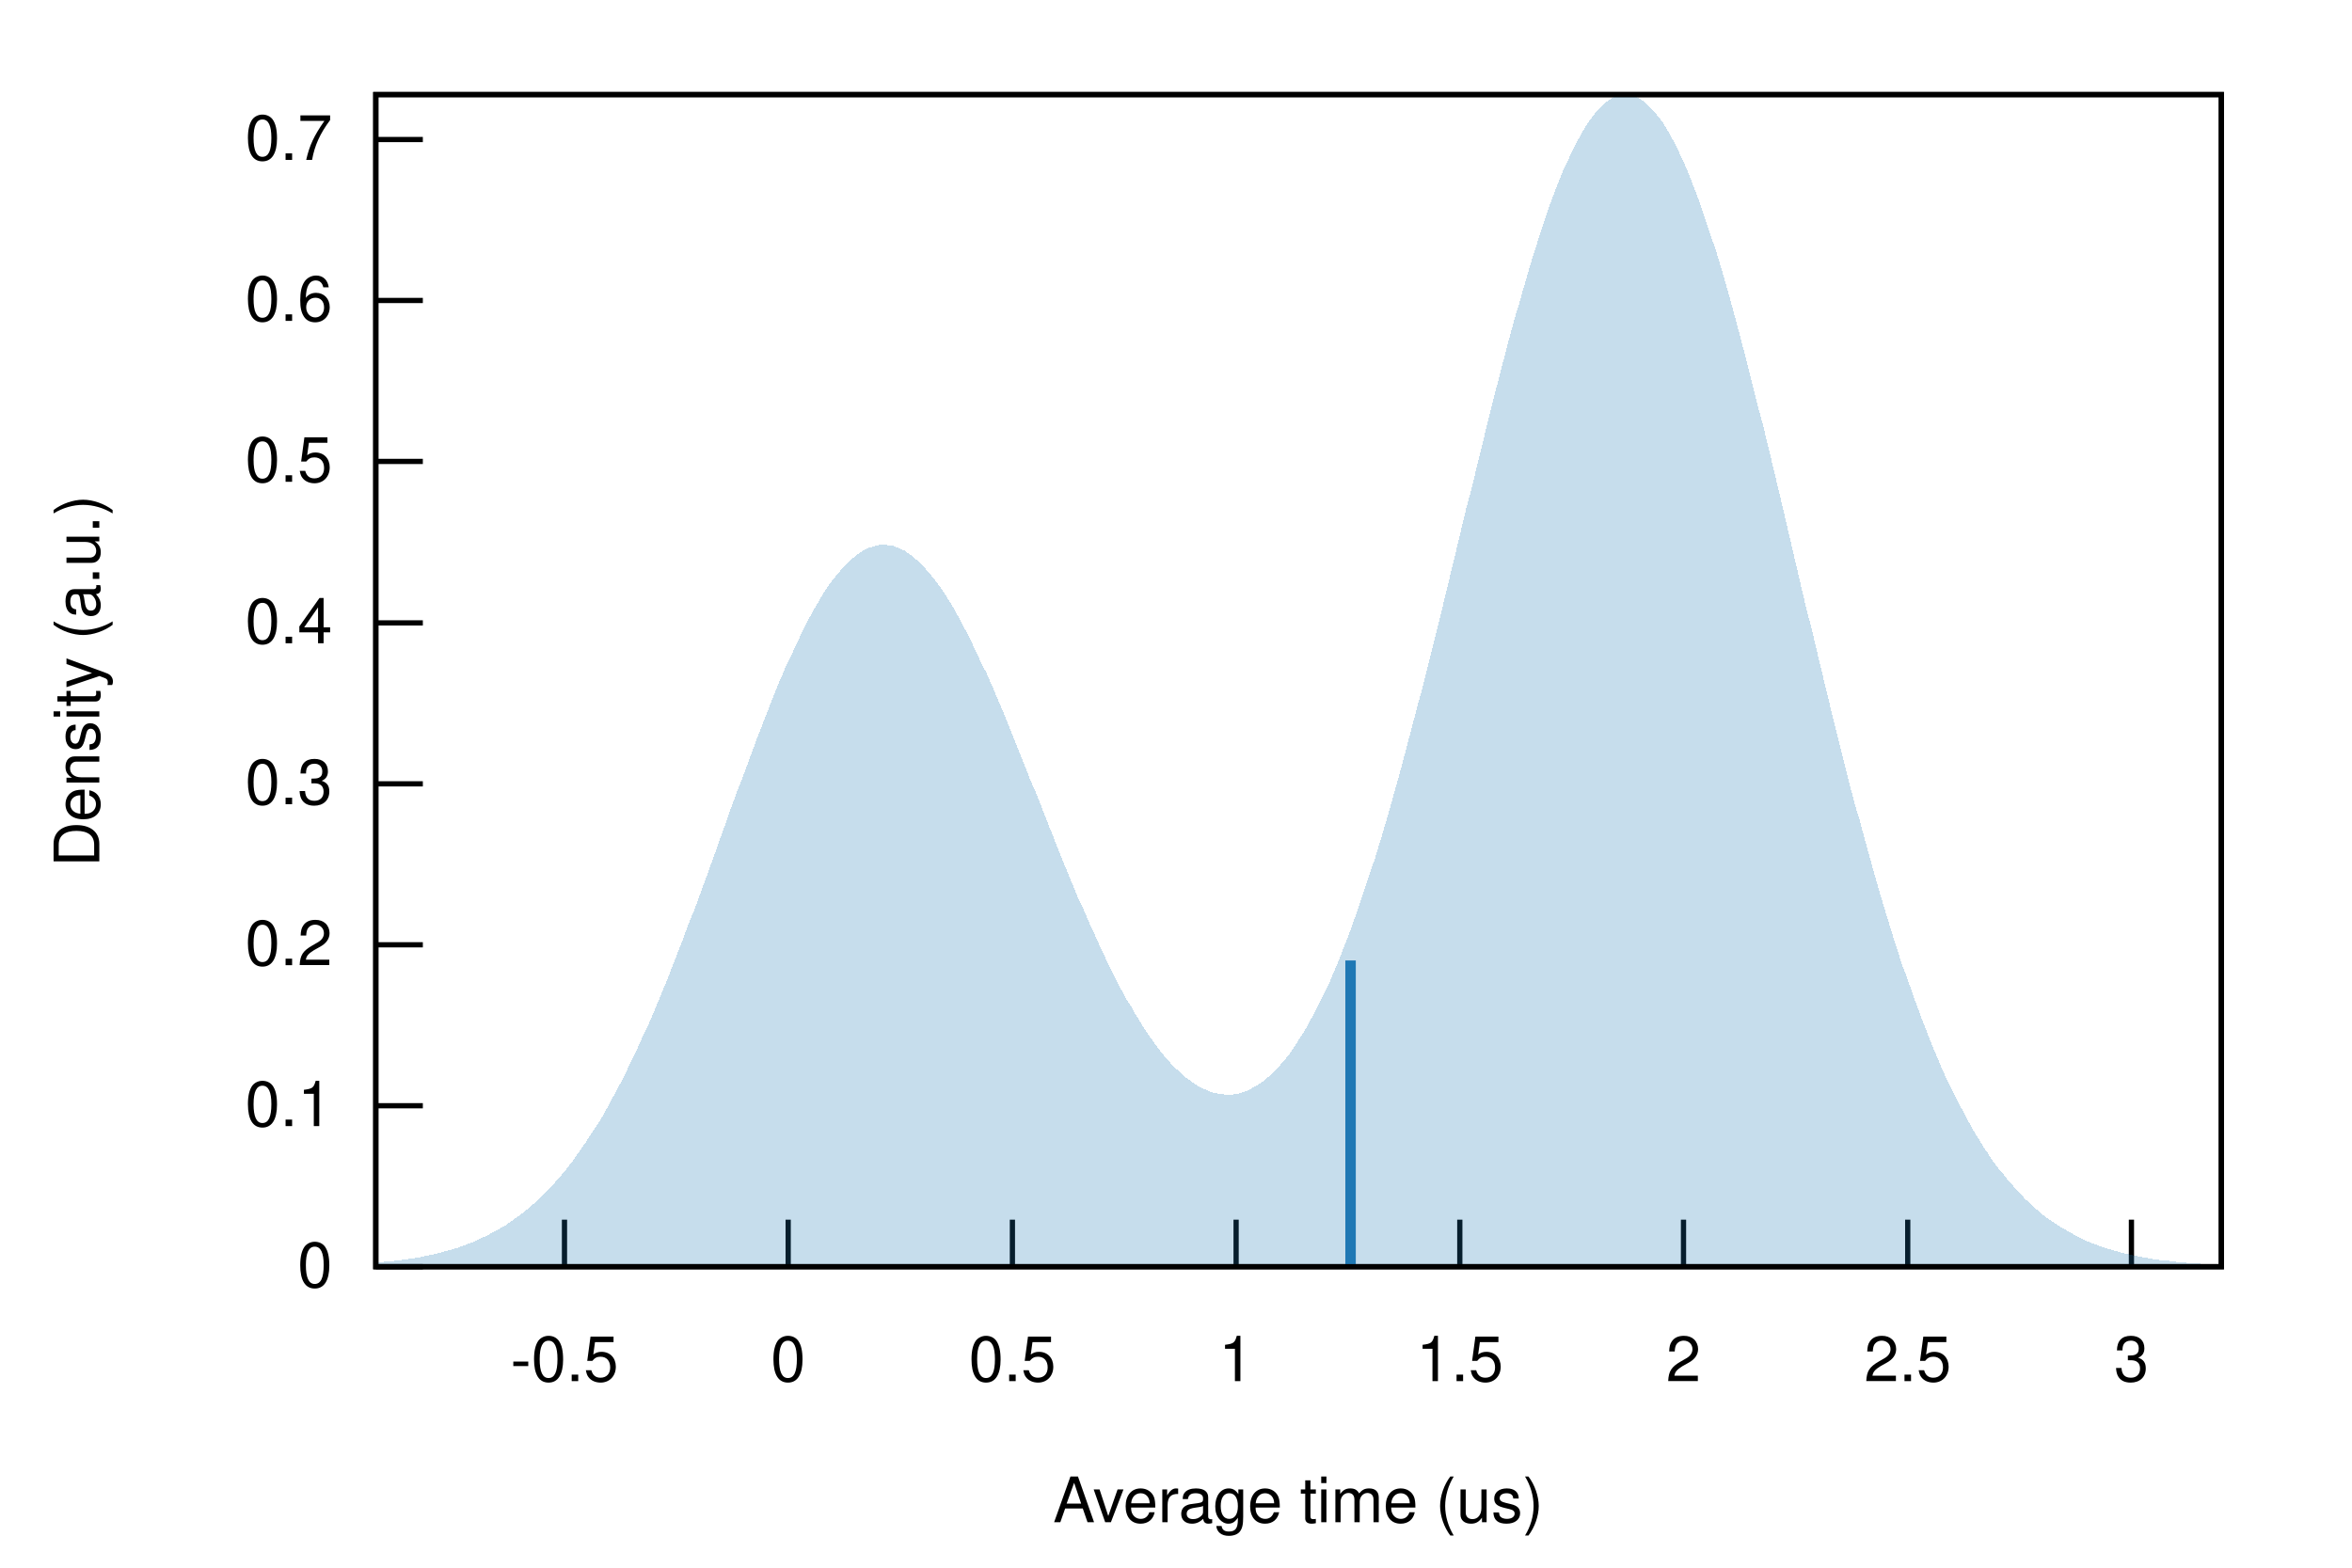
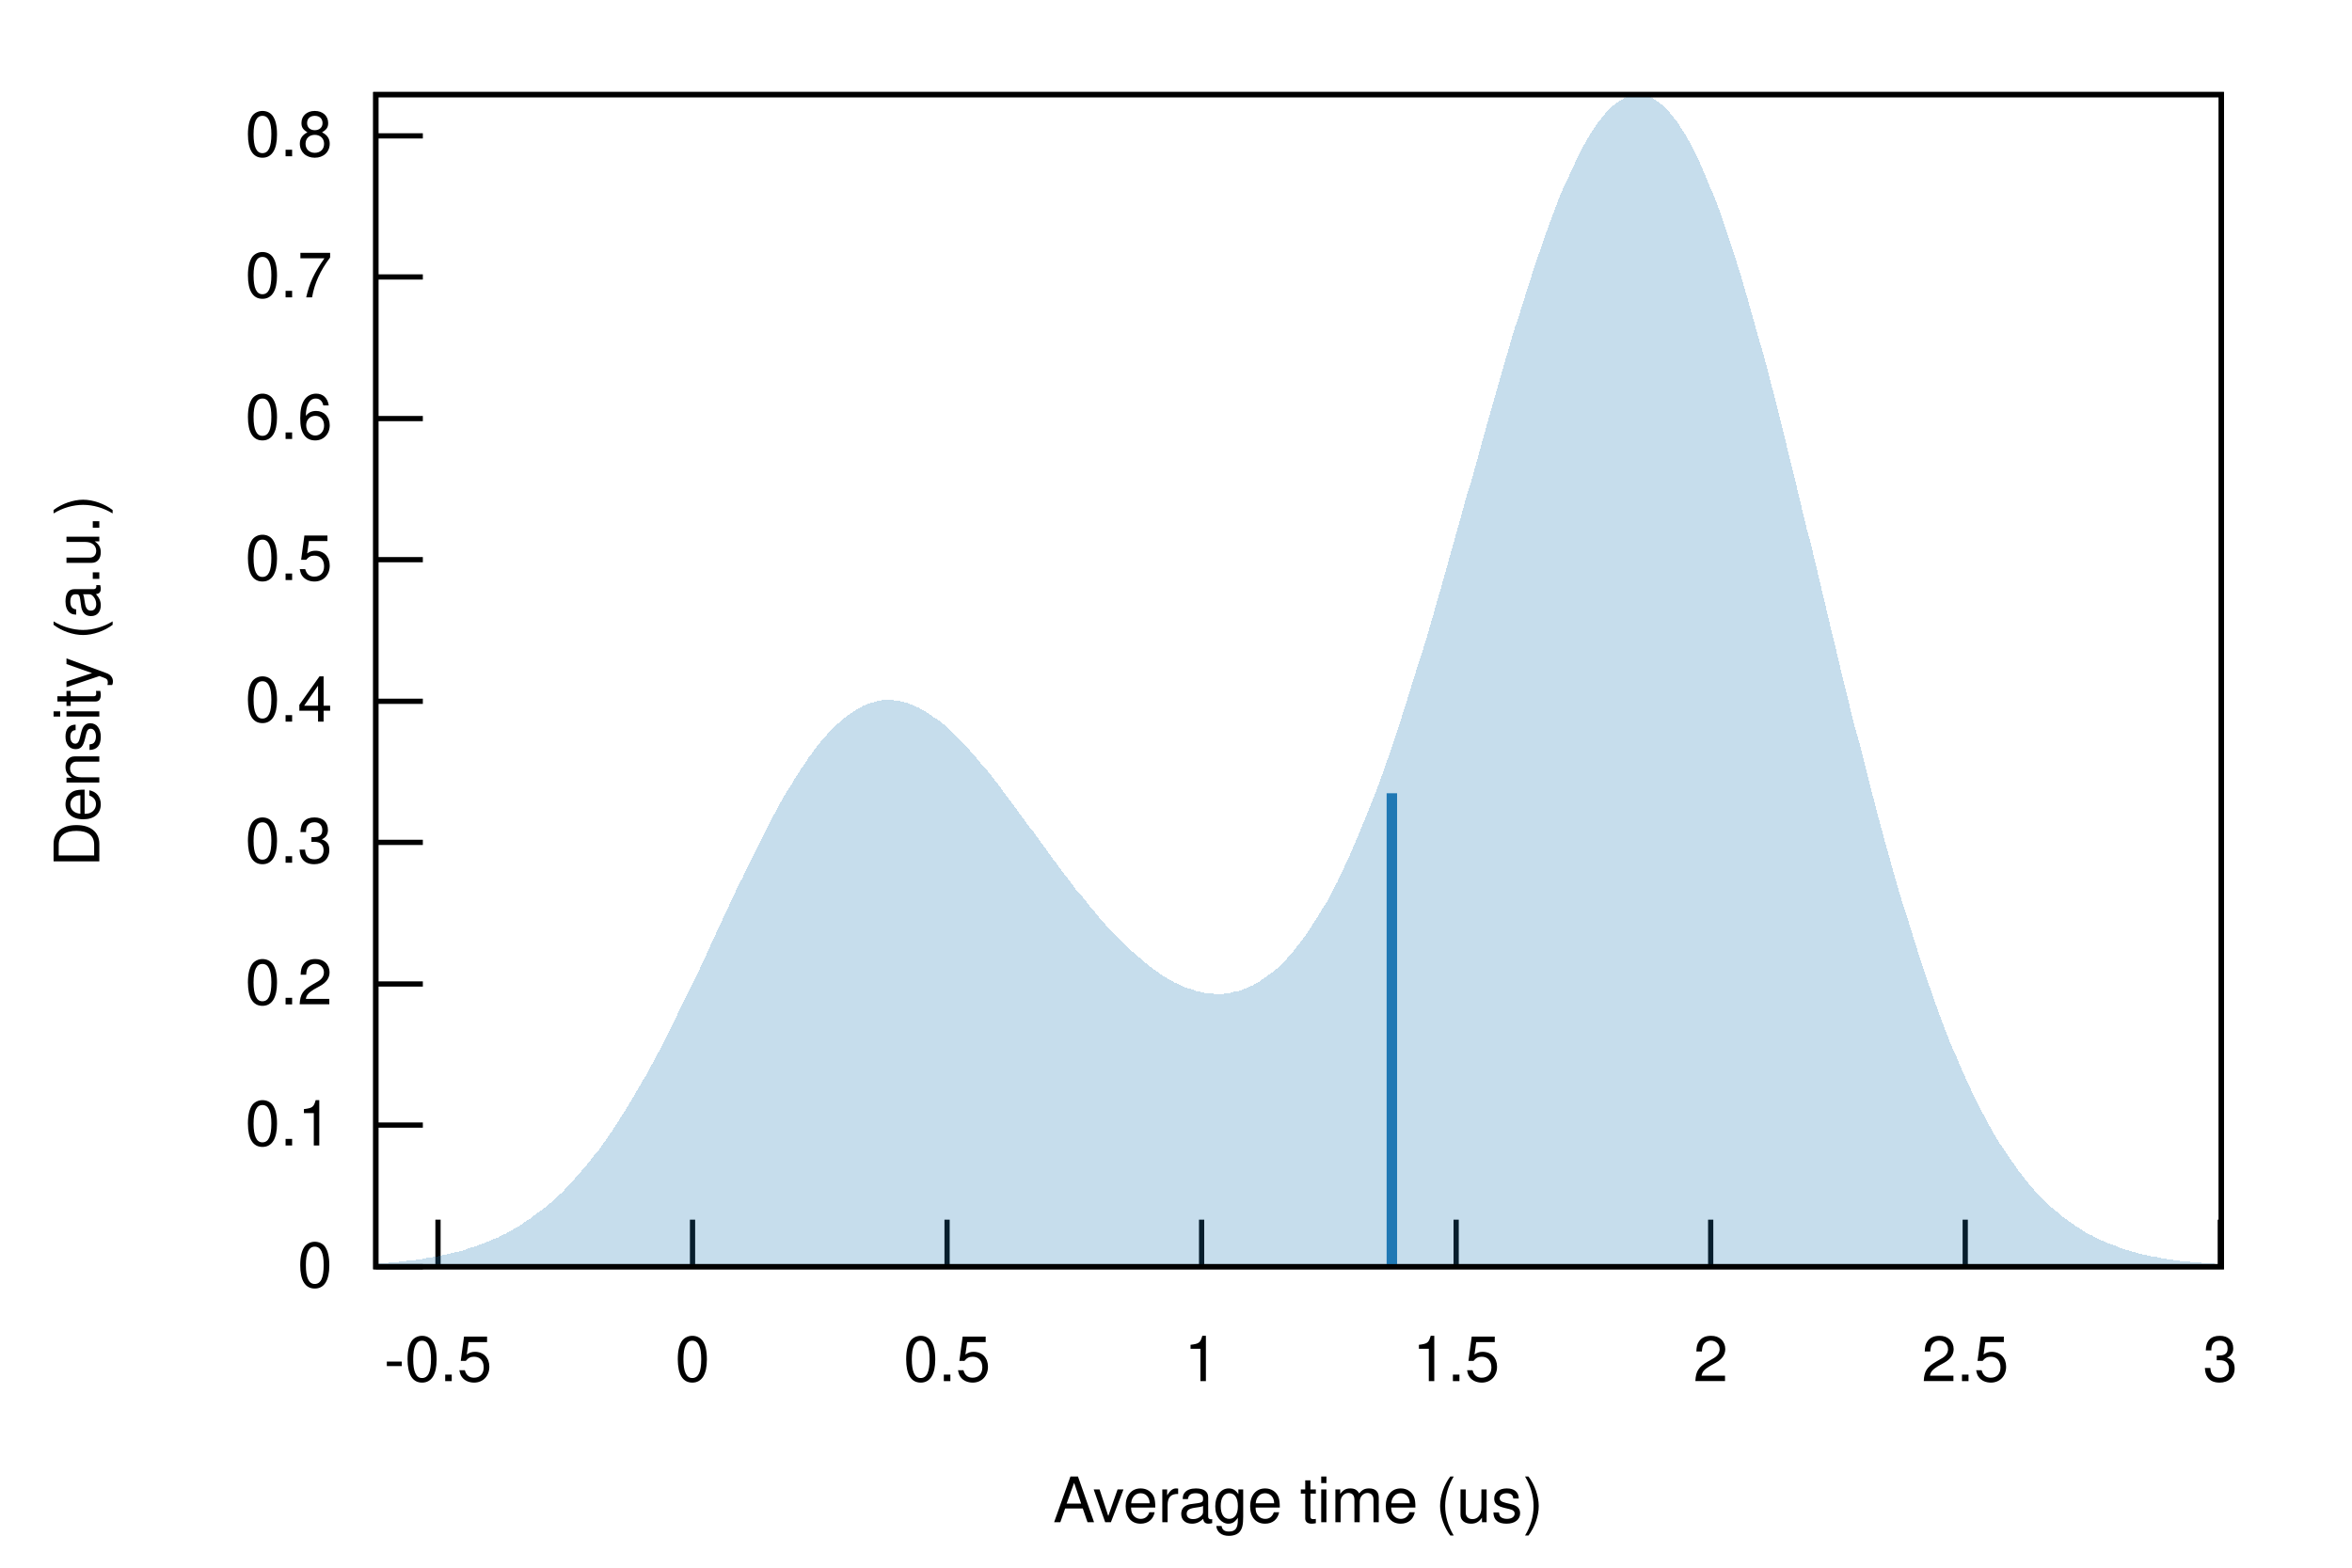
<svg xmlns="http://www.w3.org/2000/svg" xmlns:xlink="http://www.w3.org/1999/xlink" viewBox="0 0 450 300">
  <g id="gnuplot_canvas">
    <rect x="0" y="0" width="450" height="300" fill="none" />
    <defs>
      <circle id="gpDot" r="0.5" stroke-width="0.5" stroke="currentColor" />
      <path id="gpPt0" stroke-width="0.222" stroke="currentColor" d="M-1,0 h2 M0,-1 v2" />
      <path id="gpPt1" stroke-width="0.222" stroke="currentColor" d="M-1,-1 L1,1 M1,-1 L-1,1" />
      <path id="gpPt2" stroke-width="0.222" stroke="currentColor" d="M-1,0 L1,0 M0,-1 L0,1 M-1,-1 L1,1 M-1,1 L1,-1" />
      <rect id="gpPt3" stroke-width="0.222" stroke="currentColor" x="-1" y="-1" width="2" height="2" />
      <rect id="gpPt4" stroke-width="0.222" stroke="currentColor" fill="currentColor" x="-1" y="-1" width="2" height="2" />
      <circle id="gpPt5" stroke-width="0.222" stroke="currentColor" cx="0" cy="0" r="1" />
      <use xlink:href="#gpPt5" id="gpPt6" fill="currentColor" stroke="none" />
      <path id="gpPt7" stroke-width="0.222" stroke="currentColor" d="M0,-1.33 L-1.33,0.67 L1.33,0.67 z" />
      <use xlink:href="#gpPt7" id="gpPt8" fill="currentColor" stroke="none" />
      <use xlink:href="#gpPt7" id="gpPt9" stroke="currentColor" transform="rotate(180)" />
      <use xlink:href="#gpPt9" id="gpPt10" fill="currentColor" stroke="none" />
      <use xlink:href="#gpPt3" id="gpPt11" stroke="currentColor" transform="rotate(45)" />
      <use xlink:href="#gpPt11" id="gpPt12" fill="currentColor" stroke="none" />
      <path id="gpPt13" stroke-width="0.222" stroke="currentColor" d="M0,1.330 L1.265,0.411 L0.782,-1.067 L-0.782,-1.076 L-1.265,0.411 z" />
      <use xlink:href="#gpPt13" id="gpPt14" fill="currentColor" stroke="none" />
      <filter id="textbox" filterUnits="objectBoundingBox" x="0" y="0" height="1" width="1">
        <feFlood flood-color="white" flood-opacity="1" result="bgnd" />
        <feComposite in="SourceGraphic" in2="bgnd" operator="atop" />
      </filter>
      <filter id="greybox" filterUnits="objectBoundingBox" x="0" y="0" height="1" width="1">
        <feFlood flood-color="lightgrey" flood-opacity="1" result="grey" />
        <feComposite in="SourceGraphic" in2="grey" operator="atop" />
      </filter>
    </defs>
    <g fill="none" color="white" stroke="currentColor" stroke-width="1.00" stroke-linecap="butt" stroke-linejoin="miter">
</g>
    <g fill="none" color="black" stroke="currentColor" stroke-width="1.00" stroke-linecap="butt" stroke-linejoin="miter">
      <path stroke="black" d="M71.9,242.4 L80.9,242.4  " />
      <g transform="translate(63.6,246.3)" stroke="none" fill="black" font-family="Helvetica" font-size="12.00" text-anchor="end">
        <text>
          <tspan font-family="Helvetica"> 0</tspan>
        </text>
      </g>
    </g>
    <g fill="none" color="black" stroke="currentColor" stroke-width="1.00" stroke-linecap="butt" stroke-linejoin="miter">
-       <path stroke="black" d="M71.9,211.6 L80.9,211.6  " />
-       <g transform="translate(63.6,215.5)" stroke="none" fill="black" font-family="Helvetica" font-size="12.00" text-anchor="end">
+       <path stroke="black" d="M71.9,215.3 L80.9,215.3  " />
+       <g transform="translate(63.6,219.2)" stroke="none" fill="black" font-family="Helvetica" font-size="12.00" text-anchor="end">
        <text>
          <tspan font-family="Helvetica"> 0.1</tspan>
        </text>
      </g>
    </g>
    <g fill="none" color="black" stroke="currentColor" stroke-width="1.00" stroke-linecap="butt" stroke-linejoin="miter">
-       <path stroke="black" d="M71.9,180.8 L80.9,180.8  " />
-       <g transform="translate(63.6,184.7)" stroke="none" fill="black" font-family="Helvetica" font-size="12.00" text-anchor="end">
+       <path stroke="black" d="M71.9,188.3 L80.9,188.3  " />
+       <g transform="translate(63.6,192.2)" stroke="none" fill="black" font-family="Helvetica" font-size="12.00" text-anchor="end">
        <text>
          <tspan font-family="Helvetica"> 0.2</tspan>
        </text>
      </g>
    </g>
    <g fill="none" color="black" stroke="currentColor" stroke-width="1.00" stroke-linecap="butt" stroke-linejoin="miter">
-       <path stroke="black" d="M71.9,150.0 L80.9,150.0  " />
-       <g transform="translate(63.6,153.9)" stroke="none" fill="black" font-family="Helvetica" font-size="12.00" text-anchor="end">
+       <path stroke="black" d="M71.9,161.2 L80.9,161.2  " />
+       <g transform="translate(63.6,165.1)" stroke="none" fill="black" font-family="Helvetica" font-size="12.00" text-anchor="end">
        <text>
          <tspan font-family="Helvetica"> 0.3</tspan>
        </text>
      </g>
    </g>
    <g fill="none" color="black" stroke="currentColor" stroke-width="1.00" stroke-linecap="butt" stroke-linejoin="miter">
-       <path stroke="black" d="M71.9,119.2 L80.9,119.2  " />
-       <g transform="translate(63.6,123.1)" stroke="none" fill="black" font-family="Helvetica" font-size="12.00" text-anchor="end">
+       <path stroke="black" d="M71.9,134.2 L80.9,134.2  " />
+       <g transform="translate(63.6,138.1)" stroke="none" fill="black" font-family="Helvetica" font-size="12.00" text-anchor="end">
        <text>
          <tspan font-family="Helvetica"> 0.4</tspan>
        </text>
      </g>
    </g>
    <g fill="none" color="black" stroke="currentColor" stroke-width="1.00" stroke-linecap="butt" stroke-linejoin="miter">
-       <path stroke="black" d="M71.9,88.3 L80.9,88.3  " />
-       <g transform="translate(63.6,92.2)" stroke="none" fill="black" font-family="Helvetica" font-size="12.00" text-anchor="end">
+       <path stroke="black" d="M71.9,107.1 L80.9,107.1  " />
+       <g transform="translate(63.6,111.0)" stroke="none" fill="black" font-family="Helvetica" font-size="12.00" text-anchor="end">
        <text>
          <tspan font-family="Helvetica"> 0.5</tspan>
        </text>
      </g>
    </g>
    <g fill="none" color="black" stroke="currentColor" stroke-width="1.00" stroke-linecap="butt" stroke-linejoin="miter">
-       <path stroke="black" d="M71.9,57.5 L80.9,57.5  " />
-       <g transform="translate(63.6,61.4)" stroke="none" fill="black" font-family="Helvetica" font-size="12.00" text-anchor="end">
+       <path stroke="black" d="M71.9,80.1 L80.9,80.1  " />
+       <g transform="translate(63.6,84.0)" stroke="none" fill="black" font-family="Helvetica" font-size="12.00" text-anchor="end">
        <text>
          <tspan font-family="Helvetica"> 0.6</tspan>
        </text>
      </g>
    </g>
    <g fill="none" color="black" stroke="currentColor" stroke-width="1.00" stroke-linecap="butt" stroke-linejoin="miter">
-       <path stroke="black" d="M71.9,26.7 L80.9,26.7  " />
-       <g transform="translate(63.6,30.6)" stroke="none" fill="black" font-family="Helvetica" font-size="12.00" text-anchor="end">
+       <path stroke="black" d="M71.9,53.0 L80.9,53.0  " />
+       <g transform="translate(63.6,56.9)" stroke="none" fill="black" font-family="Helvetica" font-size="12.00" text-anchor="end">
        <text>
          <tspan font-family="Helvetica"> 0.7</tspan>
        </text>
      </g>
    </g>
    <g fill="none" color="black" stroke="currentColor" stroke-width="1.00" stroke-linecap="butt" stroke-linejoin="miter">
-       <path stroke="black" d="M108.0,242.4 L108.0,233.4  " />
-       <g transform="translate(108.0,264.3)" stroke="none" fill="black" font-family="Helvetica" font-size="12.00" text-anchor="middle">
+       <path stroke="black" d="M71.9,26.0 L80.9,26.0  " />
+       <g transform="translate(63.6,29.9)" stroke="none" fill="black" font-family="Helvetica" font-size="12.00" text-anchor="end">
+         <text>
+           <tspan font-family="Helvetica"> 0.8</tspan>
+         </text>
+       </g>
+     </g>
+     <g fill="none" color="black" stroke="currentColor" stroke-width="1.00" stroke-linecap="butt" stroke-linejoin="miter">
+       <path stroke="black" d="M83.8,242.4 L83.8,233.4  " />
+       <g transform="translate(83.8,264.3)" stroke="none" fill="black" font-family="Helvetica" font-size="12.00" text-anchor="middle">
        <text>
          <tspan font-family="Helvetica">-0.5</tspan>
        </text>
      </g>
    </g>
    <g fill="none" color="black" stroke="currentColor" stroke-width="1.00" stroke-linecap="butt" stroke-linejoin="miter">
-       <path stroke="black" d="M150.8,242.4 L150.8,233.4  " />
-       <g transform="translate(150.8,264.3)" stroke="none" fill="black" font-family="Helvetica" font-size="12.00" text-anchor="middle">
+       <path stroke="black" d="M132.5,242.4 L132.5,233.4  " />
+       <g transform="translate(132.5,264.3)" stroke="none" fill="black" font-family="Helvetica" font-size="12.00" text-anchor="middle">
        <text>
          <tspan font-family="Helvetica"> 0</tspan>
        </text>
      </g>
    </g>
    <g fill="none" color="black" stroke="currentColor" stroke-width="1.00" stroke-linecap="butt" stroke-linejoin="miter">
-       <path stroke="black" d="M193.7,242.4 L193.7,233.4  " />
-       <g transform="translate(193.7,264.3)" stroke="none" fill="black" font-family="Helvetica" font-size="12.00" text-anchor="middle">
+       <path stroke="black" d="M181.2,242.4 L181.2,233.4  " />
+       <g transform="translate(181.2,264.3)" stroke="none" fill="black" font-family="Helvetica" font-size="12.00" text-anchor="middle">
        <text>
          <tspan font-family="Helvetica"> 0.5</tspan>
        </text>
      </g>
    </g>
    <g fill="none" color="black" stroke="currentColor" stroke-width="1.00" stroke-linecap="butt" stroke-linejoin="miter">
-       <path stroke="black" d="M236.5,242.4 L236.5,233.4  " />
-       <g transform="translate(236.5,264.3)" stroke="none" fill="black" font-family="Helvetica" font-size="12.00" text-anchor="middle">
+       <path stroke="black" d="M229.9,242.4 L229.9,233.4  " />
+       <g transform="translate(229.9,264.3)" stroke="none" fill="black" font-family="Helvetica" font-size="12.00" text-anchor="middle">
        <text>
          <tspan font-family="Helvetica"> 1</tspan>
        </text>
      </g>
    </g>
    <g fill="none" color="black" stroke="currentColor" stroke-width="1.00" stroke-linecap="butt" stroke-linejoin="miter">
-       <path stroke="black" d="M279.3,242.4 L279.3,233.4  " />
-       <g transform="translate(279.3,264.3)" stroke="none" fill="black" font-family="Helvetica" font-size="12.00" text-anchor="middle">
+       <path stroke="black" d="M278.6,242.4 L278.6,233.4  " />
+       <g transform="translate(278.6,264.3)" stroke="none" fill="black" font-family="Helvetica" font-size="12.00" text-anchor="middle">
        <text>
          <tspan font-family="Helvetica"> 1.5</tspan>
        </text>
      </g>
    </g>
    <g fill="none" color="black" stroke="currentColor" stroke-width="1.00" stroke-linecap="butt" stroke-linejoin="miter">
-       <path stroke="black" d="M322.1,242.4 L322.1,233.4  " />
-       <g transform="translate(322.1,264.3)" stroke="none" fill="black" font-family="Helvetica" font-size="12.00" text-anchor="middle">
+       <path stroke="black" d="M327.3,242.4 L327.3,233.4  " />
+       <g transform="translate(327.3,264.3)" stroke="none" fill="black" font-family="Helvetica" font-size="12.00" text-anchor="middle">
        <text>
          <tspan font-family="Helvetica"> 2</tspan>
        </text>
      </g>
    </g>
    <g fill="none" color="black" stroke="currentColor" stroke-width="1.00" stroke-linecap="butt" stroke-linejoin="miter">
-       <path stroke="black" d="M365.0,242.4 L365.0,233.4  " />
-       <g transform="translate(365.0,264.3)" stroke="none" fill="black" font-family="Helvetica" font-size="12.00" text-anchor="middle">
+       <path stroke="black" d="M376.0,242.4 L376.0,233.4  " />
+       <g transform="translate(376.0,264.3)" stroke="none" fill="black" font-family="Helvetica" font-size="12.00" text-anchor="middle">
        <text>
          <tspan font-family="Helvetica"> 2.5</tspan>
        </text>
      </g>
    </g>
    <g fill="none" color="black" stroke="currentColor" stroke-width="1.00" stroke-linecap="butt" stroke-linejoin="miter">
-       <path stroke="black" d="M407.8,242.4 L407.8,233.4  " />
-       <g transform="translate(407.8,264.3)" stroke="none" fill="black" font-family="Helvetica" font-size="12.00" text-anchor="middle">
+       <path stroke="black" d="M424.8,242.4 L424.8,233.4  " />
+       <g transform="translate(424.8,264.3)" stroke="none" fill="black" font-family="Helvetica" font-size="12.00" text-anchor="middle">
        <text>
          <tspan font-family="Helvetica"> 3</tspan>
        </text>
      </g>
    </g>
    <g fill="none" color="black" stroke="currentColor" stroke-width="1.00" stroke-linecap="butt" stroke-linejoin="miter">
</g>
    <g fill="none" color="black" stroke="currentColor" stroke-width="1.00" stroke-linecap="butt" stroke-linejoin="miter">
      <path stroke="black" d="M71.9,18.1 L71.9,242.4 L425.0,242.4 L425.0,18.1 L71.9,18.1 Z  " />
    </g>
    <g fill="none" color="black" stroke="currentColor" stroke-width="1.00" stroke-linecap="butt" stroke-linejoin="miter">
      <g transform="translate(19.0,130.3) rotate(270)" stroke="none" fill="black" font-family="Helvetica" font-size="12.00" text-anchor="middle">
        <text>
          <tspan font-family="Helvetica">Density (a.u.)</tspan>
        </text>
      </g>
    </g>
    <g fill="none" color="black" stroke="currentColor" stroke-width="1.00" stroke-linecap="butt" stroke-linejoin="miter">
      <g transform="translate(248.4,291.3)" stroke="none" fill="black" font-family="Helvetica" font-size="12.00" text-anchor="middle">
        <text>
          <tspan font-family="Helvetica">Average time (us)</tspan>
        </text>
      </g>
    </g>
    <g fill="none" color="black" stroke="currentColor" stroke-width="1.00" stroke-linecap="butt" stroke-linejoin="miter">
</g>
    <g id="gnuplot_plot_1">
      <g fill="none" color="black" stroke="currentColor" stroke-width="1.00" stroke-linecap="butt" stroke-linejoin="miter">
        <g stroke="none" shape-rendering="crispEdges">
-           <polygon fill="rgb( 31, 120, 180)" fill-opacity="0.25" points="71.9,241.6 72.6,241.6 73.3,241.5 74.0,241.4 74.7,241.4 75.4,241.3 76.1,241.2 76.9,241.1 77.6,241.0 78.3,240.9 79.0,240.8 79.7,240.7 80.4,240.6 81.1,240.4 81.8,240.3 82.5,240.1 83.2,240.0 83.9,239.8 84.6,239.6 85.3,239.4 86.1,239.2 86.8,239.0 87.5,238.8 88.2,238.5 88.9,238.3 89.6,238.0 90.3,237.8 91.0,237.5 91.7,237.1 92.4,236.8 93.1,236.5 93.8,236.1 94.5,235.7 95.3,235.3 96.0,234.9 96.7,234.5 97.4,234.0 98.1,233.5 98.8,233.0 99.5,232.5 100.2,232.0 100.9,231.4 101.6,230.8 102.3,230.2 103.0,229.5 103.7,228.8 104.5,228.1 105.2,227.4 105.9,226.6 106.6,225.8 107.3,225.0 108.0,224.2 108.7,223.3 109.4,222.4 110.1,221.4 110.8,220.4 111.5,219.4 112.2,218.4 112.9,217.3 113.6,216.2 114.4,215.1 115.1,213.9 115.8,212.7 116.5,211.4 117.2,210.1 117.9,208.8 118.6,207.5 119.3,206.1 120.0,204.7 120.7,203.2 121.4,201.8 122.1,200.3 122.8,198.7 123.6,197.1 124.3,195.5 125.0,193.9 125.7,192.2 126.4,190.5 127.1,188.8 127.8,187.1 128.5,185.3 129.2,183.5 129.9,181.7 130.6,179.9 131.3,178.0 132.0,176.1 132.8,174.3 133.5,172.3 134.2,170.4 134.9,168.5 135.6,166.6 136.3,164.6 137.0,162.7 137.7,160.7 138.4,158.8 139.1,156.8 139.8,154.8 140.5,152.9 141.2,151.0 142.0,149.0 142.7,147.1 143.4,145.2 144.1,143.3 144.8,141.4 145.5,139.6 146.2,137.8 146.9,136.0 147.6,134.2 148.3,132.4 149.0,130.7 149.7,129.1 150.4,127.4 151.2,125.8 151.9,124.3 152.6,122.8 153.3,121.3 154.0,119.9 154.7,118.5 155.4,117.2 156.1,116.0 156.8,114.8 157.5,113.6 158.2,112.5 158.9,111.5 159.6,110.6 160.4,109.7 161.1,108.8 161.8,108.1 162.5,107.4 163.2,106.8 163.9,106.2 164.6,105.7 165.3,105.3 166.0,104.9 166.7,104.7 167.4,104.5 168.1,104.3 168.8,104.3 169.6,104.3 170.3,104.4 171.0,104.5 171.7,104.8 172.4,105.1 173.1,105.4 173.8,105.9 174.5,106.4 175.2,107.0 175.9,107.6 176.6,108.3 177.3,109.1 178.0,109.9 178.7,110.8 179.5,111.8 180.2,112.8 180.9,113.8 181.6,115.0 182.3,116.1 183.0,117.4 183.7,118.6 184.4,120.0 185.1,121.3 185.8,122.7 186.5,124.2 187.2,125.7 187.9,127.2 188.7,128.7 189.4,130.3 190.1,131.9 190.8,133.6 191.5,135.2 192.2,136.9 192.9,138.6 193.6,140.4 194.3,142.1 195.0,143.9 195.7,145.6 196.4,147.4 197.1,149.2 197.9,151.0 198.6,152.7 199.3,154.5 200.0,156.3 200.7,158.1 201.4,159.8 202.1,161.6 202.8,163.4 203.5,165.1 204.2,166.8 204.9,168.5 205.6,170.2 206.3,171.9 207.1,173.5 207.8,175.2 208.5,176.8 209.2,178.3 209.9,179.9 210.6,181.4 211.3,182.9 212.0,184.4 212.7,185.8 213.4,187.2 214.1,188.6 214.8,189.9 215.5,191.2 216.3,192.4 217.0,193.7 217.7,194.8 218.4,196.0 219.1,197.1 219.8,198.1 220.5,199.1 221.2,200.1 221.9,201.0 222.6,201.9 223.3,202.7 224.0,203.5 224.7,204.3 225.5,204.9 226.2,205.6 226.9,206.2 227.6,206.7 228.3,207.2 229.0,207.7 229.7,208.1 230.4,208.4 231.1,208.7 231.8,209.0 232.5,209.2 233.2,209.3 233.9,209.4 234.7,209.5 235.4,209.5 236.1,209.4 236.8,209.3 237.5,209.1 238.2,208.9 238.9,208.6 239.6,208.2 240.3,207.8 241.0,207.4 241.7,206.9 242.4,206.3 243.1,205.7 243.9,205.0 244.6,204.2 245.3,203.4 246.0,202.6 246.7,201.7 247.4,200.7 248.1,199.6 248.8,198.5 249.5,197.4 250.2,196.2 250.9,194.9 251.6,193.6 252.3,192.2 253.0,190.7 253.8,189.2 254.5,187.7 255.2,186.0 255.9,184.4 256.6,182.6 257.3,180.8 258.0,179.0 258.7,177.1 259.4,175.1 260.1,173.1 260.8,171.0 261.5,168.9 262.2,166.7 263.0,164.5 263.7,162.2 264.4,159.9 265.1,157.5 265.8,155.1 266.5,152.6 267.2,150.1 267.9,147.6 268.6,145.0 269.3,142.3 270.0,139.7 270.7,137.0 271.4,134.3 272.2,131.5 272.9,128.7 273.6,125.9 274.3,123.1 275.0,120.2 275.7,117.4 276.4,114.5 277.1,111.6 277.8,108.7 278.5,105.8 279.2,102.9 279.9,99.9 280.6,97.0 281.4,94.1 282.1,91.2 282.8,88.3 283.5,85.5 284.2,82.6 284.9,79.8 285.6,77.0 286.3,74.2 287.0,71.5 287.7,68.8 288.4,66.1 289.1,63.5 289.8,60.9 290.6,58.3 291.3,55.8 292.0,53.4 292.7,51.0 293.4,48.7 294.1,46.5 294.8,44.3 295.5,42.2 296.2,40.1 296.9,38.2 297.6,36.3 298.3,34.5 299.0,32.8 299.8,31.1 300.5,29.6 301.2,28.1 301.9,26.8 302.6,25.5 303.3,24.3 304.0,23.2 304.7,22.3 305.4,21.4 306.1,20.6 306.8,19.9 307.5,19.4 308.2,18.9 309.0,18.5 309.7,18.3 310.4,18.1 311.1,18.1 311.8,18.2 312.5,18.3 313.2,18.6 313.9,19.0 314.6,19.5 315.3,20.1 316.0,20.8 316.7,21.6 317.4,22.5 318.2,23.5 318.9,24.7 319.6,25.9 320.3,27.2 321.0,28.6 321.7,30.1 322.4,31.6 323.1,33.3 323.8,35.1 324.5,36.9 325.2,38.8 325.9,40.8 326.6,42.9 327.3,45.1 328.1,47.3 328.8,49.6 329.5,51.9 330.2,54.4 330.9,56.8 331.6,59.4 332.3,62.0 333.0,64.6 333.7,67.3 334.4,70.0 335.1,72.8 335.8,75.6 336.5,78.4 337.3,81.3 338.0,84.2 338.7,87.1 339.4,90.0 340.1,93.0 340.8,95.9 341.5,98.9 342.2,101.9 342.9,104.9 343.6,107.9 344.3,110.9 345.0,113.9 345.7,116.9 346.5,119.8 347.2,122.8 347.9,125.8 348.6,128.7 349.3,131.6 350.0,134.5 350.7,137.4 351.4,140.2 352.1,143.0 352.8,145.8 353.5,148.6 354.2,151.3 354.9,154.0 355.7,156.6 356.4,159.2 357.1,161.8 357.8,164.3 358.5,166.8 359.2,169.3 359.9,171.7 360.6,174.0 361.3,176.3 362.0,178.6 362.7,180.8 363.4,183.0 364.1,185.1 364.9,187.2 365.6,189.2 366.3,191.2 367.0,193.1 367.7,195.0 368.4,196.8 369.1,198.6 369.8,200.4 370.5,202.0 371.2,203.7 371.9,205.3 372.6,206.8 373.3,208.3 374.1,209.8 374.8,211.2 375.5,212.5 376.2,213.9 376.9,215.1 377.6,216.4 378.3,217.5 379.0,218.7 379.7,219.8 380.4,220.8 381.1,221.9 381.8,222.9 382.5,223.8 383.3,224.7 384.0,225.6 384.7,226.4 385.4,227.2 386.1,228.0 386.8,228.7 387.5,229.5 388.2,230.1 388.9,230.8 389.6,231.4 390.3,232.0 391.0,232.6 391.7,233.1 392.4,233.6 393.2,234.1 393.9,234.6 394.6,235.0 395.3,235.4 396.0,235.8 396.7,236.2 397.4,236.6 398.1,236.9 398.8,237.3 399.5,237.6 400.2,237.9 400.9,238.1 401.6,238.4 402.4,238.7 403.1,238.9 403.8,239.1 404.5,239.3 405.2,239.5 405.9,239.7 406.6,239.9 407.3,240.0 408.0,240.2 408.7,240.3 409.4,240.5 410.1,240.6 410.8,240.7 411.6,240.9 412.3,241.0 413.0,241.1 413.7,241.2 414.4,241.2 415.1,241.3 415.8,241.4 416.5,241.5 417.2,241.5 417.9,241.6 418.6,241.7 419.3,241.7 420.0,241.8 420.8,241.8 421.5,241.9 422.2,241.9 422.9,241.9 423.6,242.0 424.3,242.0 425.0,242.0 425.0,242.4 424.3,242.4 423.6,242.4 422.9,242.4 422.2,242.4 421.5,242.4 420.8,242.4 420.0,242.4 419.3,242.4 418.6,242.4 417.9,242.4 417.2,242.4 416.5,242.4 415.8,242.4 415.1,242.4 414.4,242.4 413.7,242.4 413.0,242.4 412.3,242.4 411.6,242.4 410.8,242.4 410.1,242.4 409.4,242.4 408.7,242.4 408.0,242.4 407.3,242.4 406.6,242.4 405.9,242.4 405.2,242.4 404.5,242.4 403.8,242.4 403.1,242.4 402.4,242.4 401.6,242.4 400.9,242.4 400.2,242.4 399.5,242.4 398.8,242.4 398.1,242.4 397.4,242.4 396.7,242.4 396.0,242.4 395.3,242.4 394.6,242.4 393.9,242.4 393.2,242.4 392.4,242.4 391.7,242.4 391.0,242.4 390.3,242.4 389.6,242.4 388.9,242.4 388.2,242.4 387.5,242.4 386.8,242.4 386.1,242.4 385.4,242.4 384.7,242.4 384.0,242.4 383.3,242.4 382.5,242.4 381.8,242.4 381.1,242.4 380.4,242.4 379.7,242.4 379.0,242.4 378.3,242.4 377.6,242.4 376.9,242.4 376.2,242.4 375.5,242.4 374.8,242.4 374.1,242.4 373.3,242.4 372.6,242.4 371.9,242.4 371.2,242.4 370.5,242.4 369.8,242.4 369.1,242.4 368.4,242.4 367.7,242.4 367.0,242.4 366.3,242.4 365.6,242.4 364.9,242.4 364.1,242.4 363.4,242.4 362.7,242.4 362.0,242.4 361.3,242.4 360.6,242.4 359.9,242.4 359.2,242.4 358.5,242.4 357.8,242.4 357.1,242.4 356.4,242.4 355.7,242.4 354.9,242.4 354.2,242.4 353.5,242.4 352.8,242.4 352.1,242.4 351.4,242.4 350.7,242.4 350.0,242.4 349.3,242.4 348.6,242.4 347.9,242.4 347.2,242.4 346.5,242.4 345.7,242.4 345.0,242.4 344.3,242.4 343.6,242.4 342.9,242.4 342.2,242.4 341.5,242.4 340.8,242.4 340.1,242.4 339.4,242.4 338.7,242.4 338.0,242.4 337.3,242.4 336.5,242.4 335.8,242.4 335.1,242.4 334.4,242.4 333.7,242.4 333.0,242.4 332.3,242.4 331.6,242.4 330.9,242.4 330.2,242.4 329.5,242.4 328.8,242.4 328.1,242.4 327.3,242.4 326.6,242.4 325.9,242.4 325.2,242.4 324.5,242.4 323.8,242.4 323.1,242.4 322.4,242.4 321.7,242.4 321.0,242.4 320.3,242.4 319.6,242.4 318.9,242.4 318.2,242.4 317.4,242.4 316.7,242.4 316.0,242.4 315.3,242.4 314.6,242.4 313.9,242.4 313.2,242.4 312.5,242.4 311.8,242.4 311.1,242.4 310.4,242.4 309.7,242.4 309.0,242.4 308.2,242.4 307.5,242.4 306.8,242.4 306.1,242.4 305.4,242.4 304.7,242.4 304.0,242.4 303.3,242.4 302.6,242.4 301.9,242.4 301.2,242.4 300.5,242.4 299.8,242.4 299.0,242.4 298.3,242.4 297.6,242.4 296.9,242.4 296.2,242.4 295.5,242.4 294.8,242.4 294.1,242.4 293.4,242.4 292.7,242.4 292.0,242.4 291.3,242.4 290.6,242.4 289.8,242.4 289.1,242.4 288.4,242.4 287.7,242.4 287.0,242.4 286.3,242.4 285.6,242.4 284.9,242.4 284.2,242.4 283.5,242.4 282.8,242.4 282.1,242.4 281.4,242.4 280.6,242.4 279.9,242.4 279.2,242.4 278.5,242.4 277.8,242.4 277.1,242.4 276.4,242.4 275.7,242.4 275.0,242.4 274.3,242.4 273.6,242.4 272.9,242.4 272.2,242.4 271.4,242.4 270.7,242.4 270.0,242.4 269.3,242.4 268.6,242.4 267.9,242.4 267.2,242.4 266.5,242.4 265.8,242.4 265.1,242.4 264.4,242.4 263.7,242.4 263.0,242.4 262.2,242.4 261.5,242.4 260.8,242.4 260.1,242.4 259.4,242.4 258.7,242.4 258.0,242.4 257.3,242.4 256.6,242.4 255.9,242.4 255.2,242.4 254.5,242.4 253.8,242.4 253.0,242.4 252.3,242.4 251.6,242.4 250.9,242.4 250.2,242.4 249.5,242.4 248.8,242.4 248.1,242.4 247.4,242.4 246.7,242.4 246.0,242.4 245.3,242.4 244.6,242.4 243.9,242.4 243.1,242.4 242.4,242.4 241.7,242.4 241.0,242.4 240.3,242.4 239.6,242.4 238.9,242.4 238.2,242.4 237.5,242.4 236.8,242.4 236.1,242.4 235.4,242.4 234.7,242.4 233.9,242.4 233.2,242.4 232.5,242.4 231.8,242.4 231.1,242.4 230.4,242.4 229.7,242.4 229.0,242.4 228.3,242.4 227.6,242.4 226.9,242.4 226.2,242.4 225.5,242.4 224.7,242.4 224.0,242.4 223.3,242.4 222.6,242.4 221.9,242.4 221.2,242.4 220.5,242.4 219.8,242.4 219.1,242.4 218.4,242.4 217.7,242.4 217.0,242.4 216.3,242.4 215.5,242.4 214.8,242.4 214.1,242.4 213.4,242.4 212.7,242.4 212.0,242.4 211.3,242.4 210.6,242.4 209.9,242.4 209.2,242.4 208.5,242.4 207.8,242.4 207.1,242.4 206.3,242.4 205.6,242.4 204.9,242.4 204.2,242.4 203.5,242.4 202.8,242.4 202.1,242.4 201.4,242.4 200.7,242.4 200.0,242.4 199.3,242.4 198.6,242.4 197.9,242.4 197.1,242.4 196.4,242.4 195.7,242.4 195.0,242.4 194.3,242.4 193.6,242.4 192.9,242.4 192.2,242.4 191.5,242.4 190.8,242.4 190.1,242.4 189.4,242.4 188.7,242.4 187.9,242.4 187.2,242.4 186.5,242.4 185.8,242.4 185.1,242.4 184.4,242.4 183.7,242.4 183.0,242.4 182.3,242.4 181.6,242.4 180.9,242.4 180.2,242.4 179.5,242.4 178.7,242.4 178.0,242.4 177.3,242.4 176.6,242.4 175.9,242.4 175.2,242.4 174.5,242.4 173.8,242.4 173.1,242.4 172.4,242.4 171.7,242.4 171.0,242.4 170.3,242.4 169.6,242.4 168.8,242.4 168.1,242.4 167.4,242.4 166.7,242.4 166.0,242.4 165.3,242.4 164.6,242.4 163.9,242.4 163.2,242.4 162.5,242.4 161.8,242.4 161.1,242.4 160.4,242.4 159.6,242.4 158.9,242.4 158.2,242.4 157.5,242.4 156.8,242.4 156.1,242.4 155.4,242.4 154.7,242.4 154.0,242.4 153.3,242.4 152.6,242.4 151.9,242.4 151.2,242.4 150.4,242.4 149.7,242.4 149.0,242.4 148.3,242.4 147.6,242.4 146.9,242.4 146.2,242.4 145.5,242.4 144.8,242.4 144.1,242.4 143.4,242.4 142.7,242.4 142.0,242.4 141.2,242.4 140.5,242.4 139.8,242.4 139.1,242.4 138.4,242.4 137.7,242.4 137.0,242.4 136.3,242.4 135.6,242.4 134.9,242.4 134.2,242.4 133.5,242.4 132.8,242.4 132.0,242.4 131.3,242.4 130.6,242.4 129.9,242.4 129.2,242.4 128.5,242.4 127.8,242.4 127.1,242.4 126.4,242.4 125.7,242.4 125.0,242.4 124.3,242.4 123.6,242.4 122.8,242.4 122.1,242.4 121.4,242.4 120.7,242.4 120.0,242.4 119.3,242.4 118.6,242.4 117.9,242.4 117.2,242.4 116.5,242.4 115.8,242.4 115.1,242.4 114.4,242.4 113.6,242.4 112.9,242.4 112.2,242.4 111.5,242.4 110.8,242.4 110.1,242.4 109.4,242.4 108.7,242.4 108.0,242.4 107.3,242.4 106.6,242.4 105.9,242.4 105.2,242.4 104.5,242.4 103.7,242.4 103.0,242.4 102.3,242.4 101.6,242.4 100.9,242.4 100.2,242.4 99.5,242.4 98.8,242.4 98.1,242.4 97.4,242.4 96.7,242.4 96.0,242.4 95.3,242.4 94.5,242.4 93.8,242.4 93.1,242.4 92.4,242.4 91.7,242.4 91.0,242.4 90.3,242.4 89.6,242.4 88.9,242.4 88.2,242.4 87.5,242.4 86.8,242.4 86.1,242.4 85.3,242.4 84.6,242.4 83.9,242.4 83.2,242.4 82.5,242.4 81.8,242.4 81.1,242.4 80.4,242.4 79.7,242.4 79.0,242.4 78.3,242.4 77.6,242.4 76.9,242.4 76.1,242.4 75.4,242.4 74.7,242.4 74.0,242.4 73.3,242.4 72.6,242.4 71.9,242.4 " />
+           <polygon fill="rgb( 31, 120, 180)" fill-opacity="0.25" points="71.9,241.8 72.6,241.8 73.3,241.7 74.0,241.7 74.7,241.6 75.4,241.5 76.1,241.5 76.9,241.4 77.6,241.3 78.3,241.2 79.0,241.2 79.7,241.1 80.4,241.0 81.1,240.9 81.8,240.7 82.5,240.6 83.2,240.5 83.9,240.4 84.6,240.2 85.3,240.1 86.1,239.9 86.8,239.7 87.5,239.6 88.2,239.4 88.9,239.2 89.6,238.9 90.3,238.7 91.0,238.5 91.7,238.2 92.4,238.0 93.1,237.7 93.8,237.4 94.5,237.1 95.3,236.8 96.0,236.4 96.7,236.1 97.4,235.7 98.1,235.3 98.8,234.9 99.5,234.5 100.2,234.0 100.9,233.5 101.6,233.1 102.3,232.5 103.0,232.0 103.7,231.5 104.5,230.9 105.2,230.3 105.9,229.7 106.6,229.0 107.3,228.4 108.0,227.7 108.7,226.9 109.4,226.2 110.1,225.4 110.8,224.6 111.5,223.8 112.2,223.0 112.9,222.1 113.6,221.2 114.4,220.3 115.1,219.3 115.8,218.3 116.5,217.3 117.2,216.3 117.9,215.2 118.6,214.1 119.3,213.0 120.0,211.9 120.7,210.7 121.4,209.5 122.1,208.3 122.8,207.1 123.6,205.8 124.3,204.5 125.0,203.2 125.7,201.9 126.4,200.6 127.1,199.2 127.8,197.8 128.5,196.4 129.2,195.0 129.9,193.5 130.6,192.1 131.3,190.6 132.0,189.2 132.8,187.7 133.5,186.2 134.2,184.7 134.9,183.2 135.6,181.7 136.3,180.1 137.0,178.6 137.7,177.1 138.4,175.6 139.1,174.1 139.8,172.6 140.5,171.1 141.2,169.6 142.0,168.1 142.7,166.6 143.4,165.2 144.1,163.7 144.8,162.3 145.5,160.9 146.2,159.5 146.9,158.1 147.6,156.8 148.3,155.5 149.0,154.2 149.7,152.9 150.4,151.7 151.2,150.5 151.9,149.3 152.6,148.2 153.3,147.1 154.0,146.1 154.7,145.0 155.4,144.1 156.1,143.1 156.8,142.2 157.5,141.4 158.2,140.6 158.9,139.8 159.6,139.1 160.4,138.4 161.1,137.8 161.8,137.2 162.5,136.7 163.2,136.2 163.9,135.8 164.6,135.4 165.3,135.0 166.0,134.7 166.7,134.5 167.4,134.3 168.1,134.1 168.8,134.0 169.6,134.0 170.3,134.0 171.0,134.0 171.7,134.1 172.4,134.2 173.1,134.4 173.8,134.6 174.5,134.9 175.2,135.2 175.9,135.5 176.6,135.9 177.3,136.3 178.0,136.8 178.7,137.3 179.5,137.8 180.2,138.3 180.9,138.9 181.6,139.6 182.3,140.2 183.0,140.9 183.7,141.6 184.4,142.4 185.1,143.1 185.8,143.9 186.5,144.7 187.2,145.5 187.9,146.4 188.7,147.2 189.4,148.1 190.1,149.0 190.8,149.9 191.5,150.8 192.2,151.8 192.9,152.7 193.6,153.7 194.3,154.6 195.0,155.6 195.7,156.5 196.4,157.5 197.1,158.5 197.9,159.4 198.6,160.4 199.3,161.4 200.0,162.3 200.7,163.3 201.4,164.3 202.1,165.2 202.8,166.2 203.5,167.1 204.2,168.0 204.9,168.9 205.6,169.9 206.3,170.8 207.1,171.6 207.8,172.5 208.5,173.4 209.2,174.2 209.9,175.1 210.6,175.9 211.3,176.7 212.0,177.5 212.7,178.2 213.4,179.0 214.1,179.7 214.8,180.4 215.5,181.1 216.3,181.8 217.0,182.4 217.7,183.0 218.4,183.6 219.1,184.2 219.8,184.8 220.5,185.3 221.2,185.8 221.9,186.3 222.6,186.8 223.3,187.2 224.0,187.6 224.7,188.0 225.5,188.3 226.2,188.7 226.9,189.0 227.6,189.2 228.3,189.4 229.0,189.7 229.7,189.8 230.4,190.0 231.1,190.1 231.8,190.1 232.5,190.2 233.2,190.2 233.9,190.2 234.7,190.1 235.4,190.0 236.1,189.8 236.8,189.7 237.5,189.5 238.2,189.2 238.9,188.9 239.6,188.6 240.3,188.2 241.0,187.8 241.7,187.3 242.4,186.8 243.1,186.3 243.9,185.7 244.6,185.1 245.3,184.4 246.0,183.7 246.7,182.9 247.4,182.1 248.1,181.2 248.8,180.3 249.5,179.4 250.2,178.4 250.9,177.3 251.6,176.2 252.3,175.1 253.0,173.9 253.8,172.7 254.5,171.4 255.2,170.0 255.9,168.7 256.6,167.2 257.3,165.7 258.0,164.2 258.7,162.6 259.4,161.0 260.1,159.3 260.8,157.6 261.5,155.9 262.2,154.1 263.0,152.2 263.7,150.3 264.4,148.4 265.1,146.4 265.8,144.4 266.5,142.3 267.2,140.2 267.9,138.1 268.6,135.9 269.3,133.7 270.0,131.4 270.7,129.2 271.4,126.9 272.2,124.5 272.9,122.2 273.6,119.8 274.3,117.4 275.0,114.9 275.7,112.5 276.4,110.0 277.1,107.5 277.8,105.0 278.5,102.5 279.2,100.0 279.9,97.5 280.6,94.9 281.4,92.4 282.1,89.9 282.8,87.4 283.5,84.8 284.2,82.3 284.9,79.8 285.6,77.3 286.3,74.9 287.0,72.4 287.7,70.0 288.4,67.6 289.1,65.2 289.8,62.8 290.6,60.5 291.3,58.2 292.0,56.0 292.7,53.8 293.4,51.6 294.1,49.5 294.8,47.5 295.5,45.4 296.2,43.5 296.9,41.6 297.6,39.7 298.3,37.9 299.0,36.2 299.8,34.6 300.5,33.0 301.2,31.5 301.9,30.0 302.6,28.6 303.3,27.3 304.0,26.1 304.7,25.0 305.4,23.9 306.1,23.0 306.8,22.1 307.5,21.3 308.2,20.6 309.0,19.9 309.7,19.4 310.4,19.0 311.1,18.6 311.8,18.3 312.5,18.2 313.2,18.1 313.9,18.1 314.6,18.2 315.3,18.4 316.0,18.7 316.7,19.1 317.4,19.6 318.2,20.2 318.9,20.9 319.6,21.7 320.3,22.6 321.0,23.5 321.7,24.6 322.4,25.7 323.1,26.9 323.8,28.2 324.5,29.6 325.2,31.1 325.9,32.7 326.6,34.4 327.3,36.1 328.1,37.9 328.8,39.8 329.5,41.7 330.2,43.8 330.9,45.9 331.6,48.0 332.3,50.3 333.0,52.5 333.7,54.9 334.4,57.3 335.1,59.8 335.8,62.3 336.5,64.8 337.3,67.5 338.0,70.1 338.7,72.8 339.4,75.5 340.1,78.3 340.8,81.1 341.5,83.9 342.2,86.8 342.9,89.6 343.6,92.5 344.3,95.4 345.0,98.4 345.7,101.3 346.5,104.2 347.2,107.2 347.9,110.1 348.6,113.1 349.3,116.0 350.0,119.0 350.7,121.9 351.4,124.8 352.1,127.8 352.8,130.7 353.5,133.5 354.2,136.4 354.9,139.2 355.7,142.0 356.4,144.8 357.1,147.6 357.8,150.3 358.5,153.0 359.2,155.7 359.9,158.3 360.6,160.9 361.3,163.4 362.0,165.9 362.7,168.4 363.4,170.8 364.1,173.2 364.9,175.5 365.6,177.8 366.3,180.1 367.0,182.3 367.7,184.4 368.4,186.6 369.1,188.6 369.8,190.6 370.5,192.6 371.2,194.5 371.9,196.4 372.6,198.2 373.3,200.0 374.1,201.7 374.8,203.4 375.5,205.0 376.2,206.6 376.9,208.1 377.6,209.6 378.3,211.0 379.0,212.4 379.7,213.7 380.4,215.0 381.1,216.3 381.8,217.5 382.5,218.7 383.3,219.8 384.0,220.9 384.7,221.9 385.4,222.9 386.1,223.9 386.8,224.8 387.5,225.7 388.2,226.6 388.9,227.4 389.6,228.2 390.3,228.9 391.0,229.6 391.7,230.3 392.4,231.0 393.2,231.6 393.9,232.2 394.6,232.8 395.3,233.3 396.0,233.8 396.7,234.3 397.4,234.8 398.1,235.2 398.8,235.7 399.5,236.1 400.2,236.4 400.9,236.8 401.6,237.2 402.4,237.5 403.1,237.8 403.8,238.1 404.5,238.3 405.2,238.6 405.9,238.9 406.6,239.1 407.3,239.3 408.0,239.5 408.7,239.7 409.4,239.9 410.1,240.1 410.8,240.2 411.6,240.4 412.3,240.5 413.0,240.6 413.7,240.8 414.4,240.9 415.1,241.0 415.8,241.1 416.5,241.2 417.2,241.3 417.9,241.4 418.6,241.4 419.3,241.5 420.0,241.6 420.8,241.6 421.5,241.7 422.2,241.8 422.9,241.8 423.6,241.8 424.3,241.9 425.0,241.9 425.0,242.4 424.3,242.4 423.6,242.4 422.9,242.4 422.2,242.4 421.5,242.4 420.8,242.4 420.0,242.4 419.3,242.4 418.6,242.4 417.9,242.4 417.2,242.4 416.5,242.4 415.8,242.4 415.1,242.4 414.4,242.4 413.7,242.4 413.0,242.4 412.3,242.4 411.6,242.4 410.8,242.4 410.1,242.4 409.4,242.4 408.7,242.4 408.0,242.4 407.3,242.4 406.6,242.4 405.9,242.4 405.2,242.4 404.5,242.4 403.8,242.4 403.1,242.4 402.4,242.4 401.6,242.4 400.9,242.4 400.2,242.4 399.5,242.4 398.8,242.4 398.1,242.4 397.4,242.4 396.7,242.4 396.0,242.4 395.3,242.4 394.6,242.4 393.9,242.4 393.2,242.4 392.4,242.4 391.7,242.4 391.0,242.4 390.3,242.4 389.6,242.4 388.9,242.4 388.2,242.4 387.5,242.4 386.8,242.4 386.1,242.4 385.4,242.4 384.7,242.4 384.0,242.4 383.3,242.4 382.5,242.4 381.8,242.4 381.1,242.4 380.4,242.4 379.7,242.4 379.0,242.4 378.3,242.4 377.6,242.4 376.9,242.4 376.2,242.4 375.5,242.4 374.8,242.4 374.1,242.4 373.3,242.4 372.6,242.4 371.9,242.4 371.2,242.4 370.5,242.4 369.8,242.4 369.1,242.4 368.4,242.4 367.7,242.4 367.0,242.4 366.3,242.4 365.6,242.4 364.9,242.4 364.1,242.4 363.4,242.4 362.7,242.4 362.0,242.4 361.3,242.4 360.6,242.4 359.9,242.4 359.2,242.4 358.5,242.4 357.8,242.4 357.1,242.4 356.4,242.4 355.7,242.4 354.9,242.4 354.2,242.4 353.5,242.4 352.8,242.4 352.1,242.4 351.4,242.4 350.7,242.4 350.0,242.4 349.3,242.4 348.6,242.4 347.9,242.4 347.2,242.4 346.5,242.4 345.7,242.4 345.0,242.4 344.3,242.4 343.6,242.4 342.9,242.4 342.2,242.4 341.5,242.4 340.8,242.4 340.1,242.4 339.4,242.4 338.7,242.4 338.0,242.4 337.3,242.4 336.5,242.4 335.8,242.4 335.1,242.4 334.4,242.4 333.7,242.4 333.0,242.4 332.3,242.4 331.6,242.4 330.9,242.4 330.2,242.4 329.5,242.4 328.8,242.4 328.1,242.4 327.3,242.4 326.6,242.4 325.9,242.4 325.2,242.4 324.5,242.4 323.8,242.4 323.1,242.4 322.4,242.4 321.7,242.4 321.0,242.4 320.3,242.4 319.6,242.4 318.9,242.4 318.2,242.4 317.4,242.4 316.7,242.4 316.0,242.4 315.3,242.4 314.6,242.4 313.9,242.4 313.2,242.4 312.5,242.4 311.8,242.4 311.1,242.4 310.4,242.4 309.7,242.4 309.0,242.4 308.2,242.4 307.5,242.4 306.8,242.4 306.1,242.4 305.4,242.4 304.7,242.4 304.0,242.4 303.3,242.4 302.6,242.4 301.9,242.4 301.2,242.4 300.5,242.4 299.8,242.4 299.0,242.4 298.3,242.4 297.6,242.4 296.9,242.4 296.2,242.4 295.5,242.4 294.8,242.4 294.1,242.4 293.4,242.4 292.7,242.4 292.0,242.4 291.3,242.4 290.6,242.4 289.8,242.4 289.1,242.4 288.4,242.4 287.7,242.4 287.0,242.4 286.3,242.4 285.6,242.4 284.9,242.4 284.2,242.4 283.5,242.4 282.8,242.4 282.1,242.4 281.4,242.4 280.6,242.4 279.9,242.4 279.2,242.4 278.5,242.4 277.8,242.4 277.1,242.4 276.4,242.4 275.7,242.4 275.0,242.4 274.3,242.4 273.6,242.4 272.9,242.4 272.2,242.4 271.4,242.4 270.7,242.4 270.0,242.4 269.3,242.4 268.6,242.4 267.9,242.4 267.2,242.4 266.5,242.4 265.8,242.4 265.1,242.4 264.4,242.4 263.7,242.4 263.0,242.4 262.2,242.4 261.5,242.4 260.8,242.4 260.1,242.4 259.4,242.4 258.7,242.4 258.0,242.4 257.3,242.4 256.6,242.4 255.9,242.4 255.2,242.4 254.5,242.4 253.8,242.4 253.0,242.4 252.3,242.4 251.6,242.4 250.9,242.4 250.2,242.4 249.5,242.4 248.8,242.4 248.1,242.4 247.4,242.4 246.7,242.4 246.0,242.4 245.3,242.4 244.6,242.4 243.9,242.4 243.1,242.4 242.4,242.4 241.7,242.4 241.0,242.4 240.3,242.4 239.6,242.4 238.9,242.4 238.2,242.4 237.5,242.4 236.8,242.4 236.1,242.4 235.4,242.4 234.7,242.4 233.9,242.4 233.2,242.4 232.5,242.4 231.8,242.4 231.1,242.4 230.4,242.4 229.7,242.4 229.0,242.4 228.3,242.4 227.6,242.4 226.9,242.4 226.2,242.4 225.5,242.4 224.7,242.4 224.0,242.4 223.3,242.4 222.6,242.4 221.9,242.4 221.2,242.4 220.5,242.4 219.8,242.4 219.1,242.4 218.4,242.4 217.7,242.4 217.0,242.4 216.3,242.4 215.5,242.4 214.8,242.4 214.1,242.4 213.4,242.4 212.7,242.4 212.0,242.4 211.3,242.4 210.6,242.4 209.9,242.4 209.2,242.4 208.5,242.4 207.8,242.4 207.1,242.4 206.3,242.4 205.6,242.4 204.9,242.4 204.2,242.4 203.5,242.4 202.8,242.4 202.1,242.4 201.4,242.4 200.7,242.4 200.0,242.4 199.3,242.4 198.6,242.4 197.9,242.4 197.1,242.4 196.4,242.4 195.7,242.4 195.0,242.4 194.3,242.4 193.6,242.4 192.9,242.4 192.2,242.4 191.5,242.4 190.8,242.4 190.1,242.4 189.4,242.4 188.7,242.4 187.9,242.4 187.2,242.4 186.5,242.4 185.8,242.4 185.1,242.4 184.4,242.4 183.7,242.4 183.0,242.4 182.3,242.4 181.6,242.4 180.9,242.4 180.2,242.4 179.5,242.4 178.7,242.4 178.0,242.4 177.3,242.4 176.6,242.4 175.9,242.4 175.2,242.4 174.5,242.4 173.8,242.4 173.1,242.4 172.4,242.4 171.7,242.4 171.0,242.4 170.3,242.4 169.6,242.4 168.8,242.4 168.1,242.4 167.4,242.4 166.7,242.4 166.0,242.4 165.3,242.4 164.6,242.4 163.9,242.4 163.2,242.4 162.5,242.4 161.8,242.4 161.1,242.4 160.4,242.4 159.6,242.4 158.9,242.4 158.2,242.4 157.5,242.4 156.8,242.4 156.1,242.4 155.4,242.4 154.7,242.4 154.0,242.4 153.3,242.4 152.6,242.4 151.9,242.4 151.2,242.4 150.4,242.4 149.7,242.4 149.0,242.4 148.3,242.4 147.6,242.4 146.9,242.4 146.2,242.4 145.5,242.4 144.8,242.4 144.1,242.4 143.4,242.4 142.7,242.4 142.0,242.4 141.2,242.4 140.5,242.4 139.8,242.4 139.1,242.4 138.4,242.4 137.7,242.4 137.0,242.4 136.3,242.4 135.6,242.4 134.9,242.4 134.2,242.4 133.5,242.4 132.8,242.4 132.0,242.4 131.3,242.4 130.6,242.4 129.9,242.4 129.2,242.4 128.5,242.4 127.8,242.4 127.1,242.4 126.4,242.4 125.7,242.4 125.0,242.4 124.3,242.4 123.6,242.4 122.8,242.4 122.1,242.4 121.4,242.4 120.7,242.4 120.0,242.4 119.3,242.4 118.6,242.4 117.9,242.4 117.2,242.4 116.5,242.4 115.8,242.4 115.1,242.4 114.4,242.4 113.6,242.4 112.9,242.4 112.2,242.4 111.5,242.4 110.8,242.4 110.1,242.4 109.4,242.4 108.7,242.4 108.0,242.4 107.3,242.4 106.6,242.4 105.9,242.4 105.2,242.4 104.5,242.4 103.7,242.4 103.0,242.4 102.3,242.4 101.6,242.4 100.9,242.4 100.2,242.4 99.5,242.4 98.8,242.4 98.1,242.4 97.4,242.4 96.7,242.4 96.0,242.4 95.3,242.4 94.5,242.4 93.8,242.4 93.1,242.4 92.4,242.4 91.7,242.4 91.0,242.4 90.3,242.4 89.6,242.4 88.9,242.4 88.2,242.4 87.5,242.4 86.8,242.4 86.1,242.4 85.3,242.4 84.6,242.4 83.9,242.4 83.2,242.4 82.5,242.4 81.8,242.4 81.1,242.4 80.4,242.4 79.7,242.4 79.0,242.4 78.3,242.4 77.6,242.4 76.9,242.4 76.1,242.4 75.4,242.4 74.7,242.4 74.0,242.4 73.3,242.4 72.6,242.4 71.9,242.4 " />
        </g>
      </g>
    </g>
    <g id="gnuplot_plot_2">
      <g fill="none" color="white" stroke="rgb( 31, 120, 180)" stroke-width="2.00" stroke-linecap="butt" stroke-linejoin="miter">
</g>
      <g fill="none" color="black" stroke="currentColor" stroke-width="2.00" stroke-linecap="butt" stroke-linejoin="miter">
-         <path stroke="rgb( 31, 120, 180)" d="M258.4,242.4 L258.4,183.8  " />
+         <path stroke="rgb( 31, 120, 180)" d="M266.3,242.4 L266.3,151.8  " />
      </g>
    </g>
    <g fill="none" color="black" stroke="currentColor" stroke-width="2.00" stroke-linecap="butt" stroke-linejoin="miter">
</g>
    <g fill="none" color="black" stroke="black" stroke-width="1.00" stroke-linecap="butt" stroke-linejoin="miter">
</g>
    <g fill="none" color="black" stroke="currentColor" stroke-width="1.00" stroke-linecap="butt" stroke-linejoin="miter">
      <path stroke="black" d="M71.9,18.1 L71.9,242.4 L425.0,242.4 L425.0,18.1 L71.9,18.1 Z  " />
    </g>
    <g fill="none" color="black" stroke="currentColor" stroke-width="1.00" stroke-linecap="butt" stroke-linejoin="miter">
</g>
  </g>
</svg>
